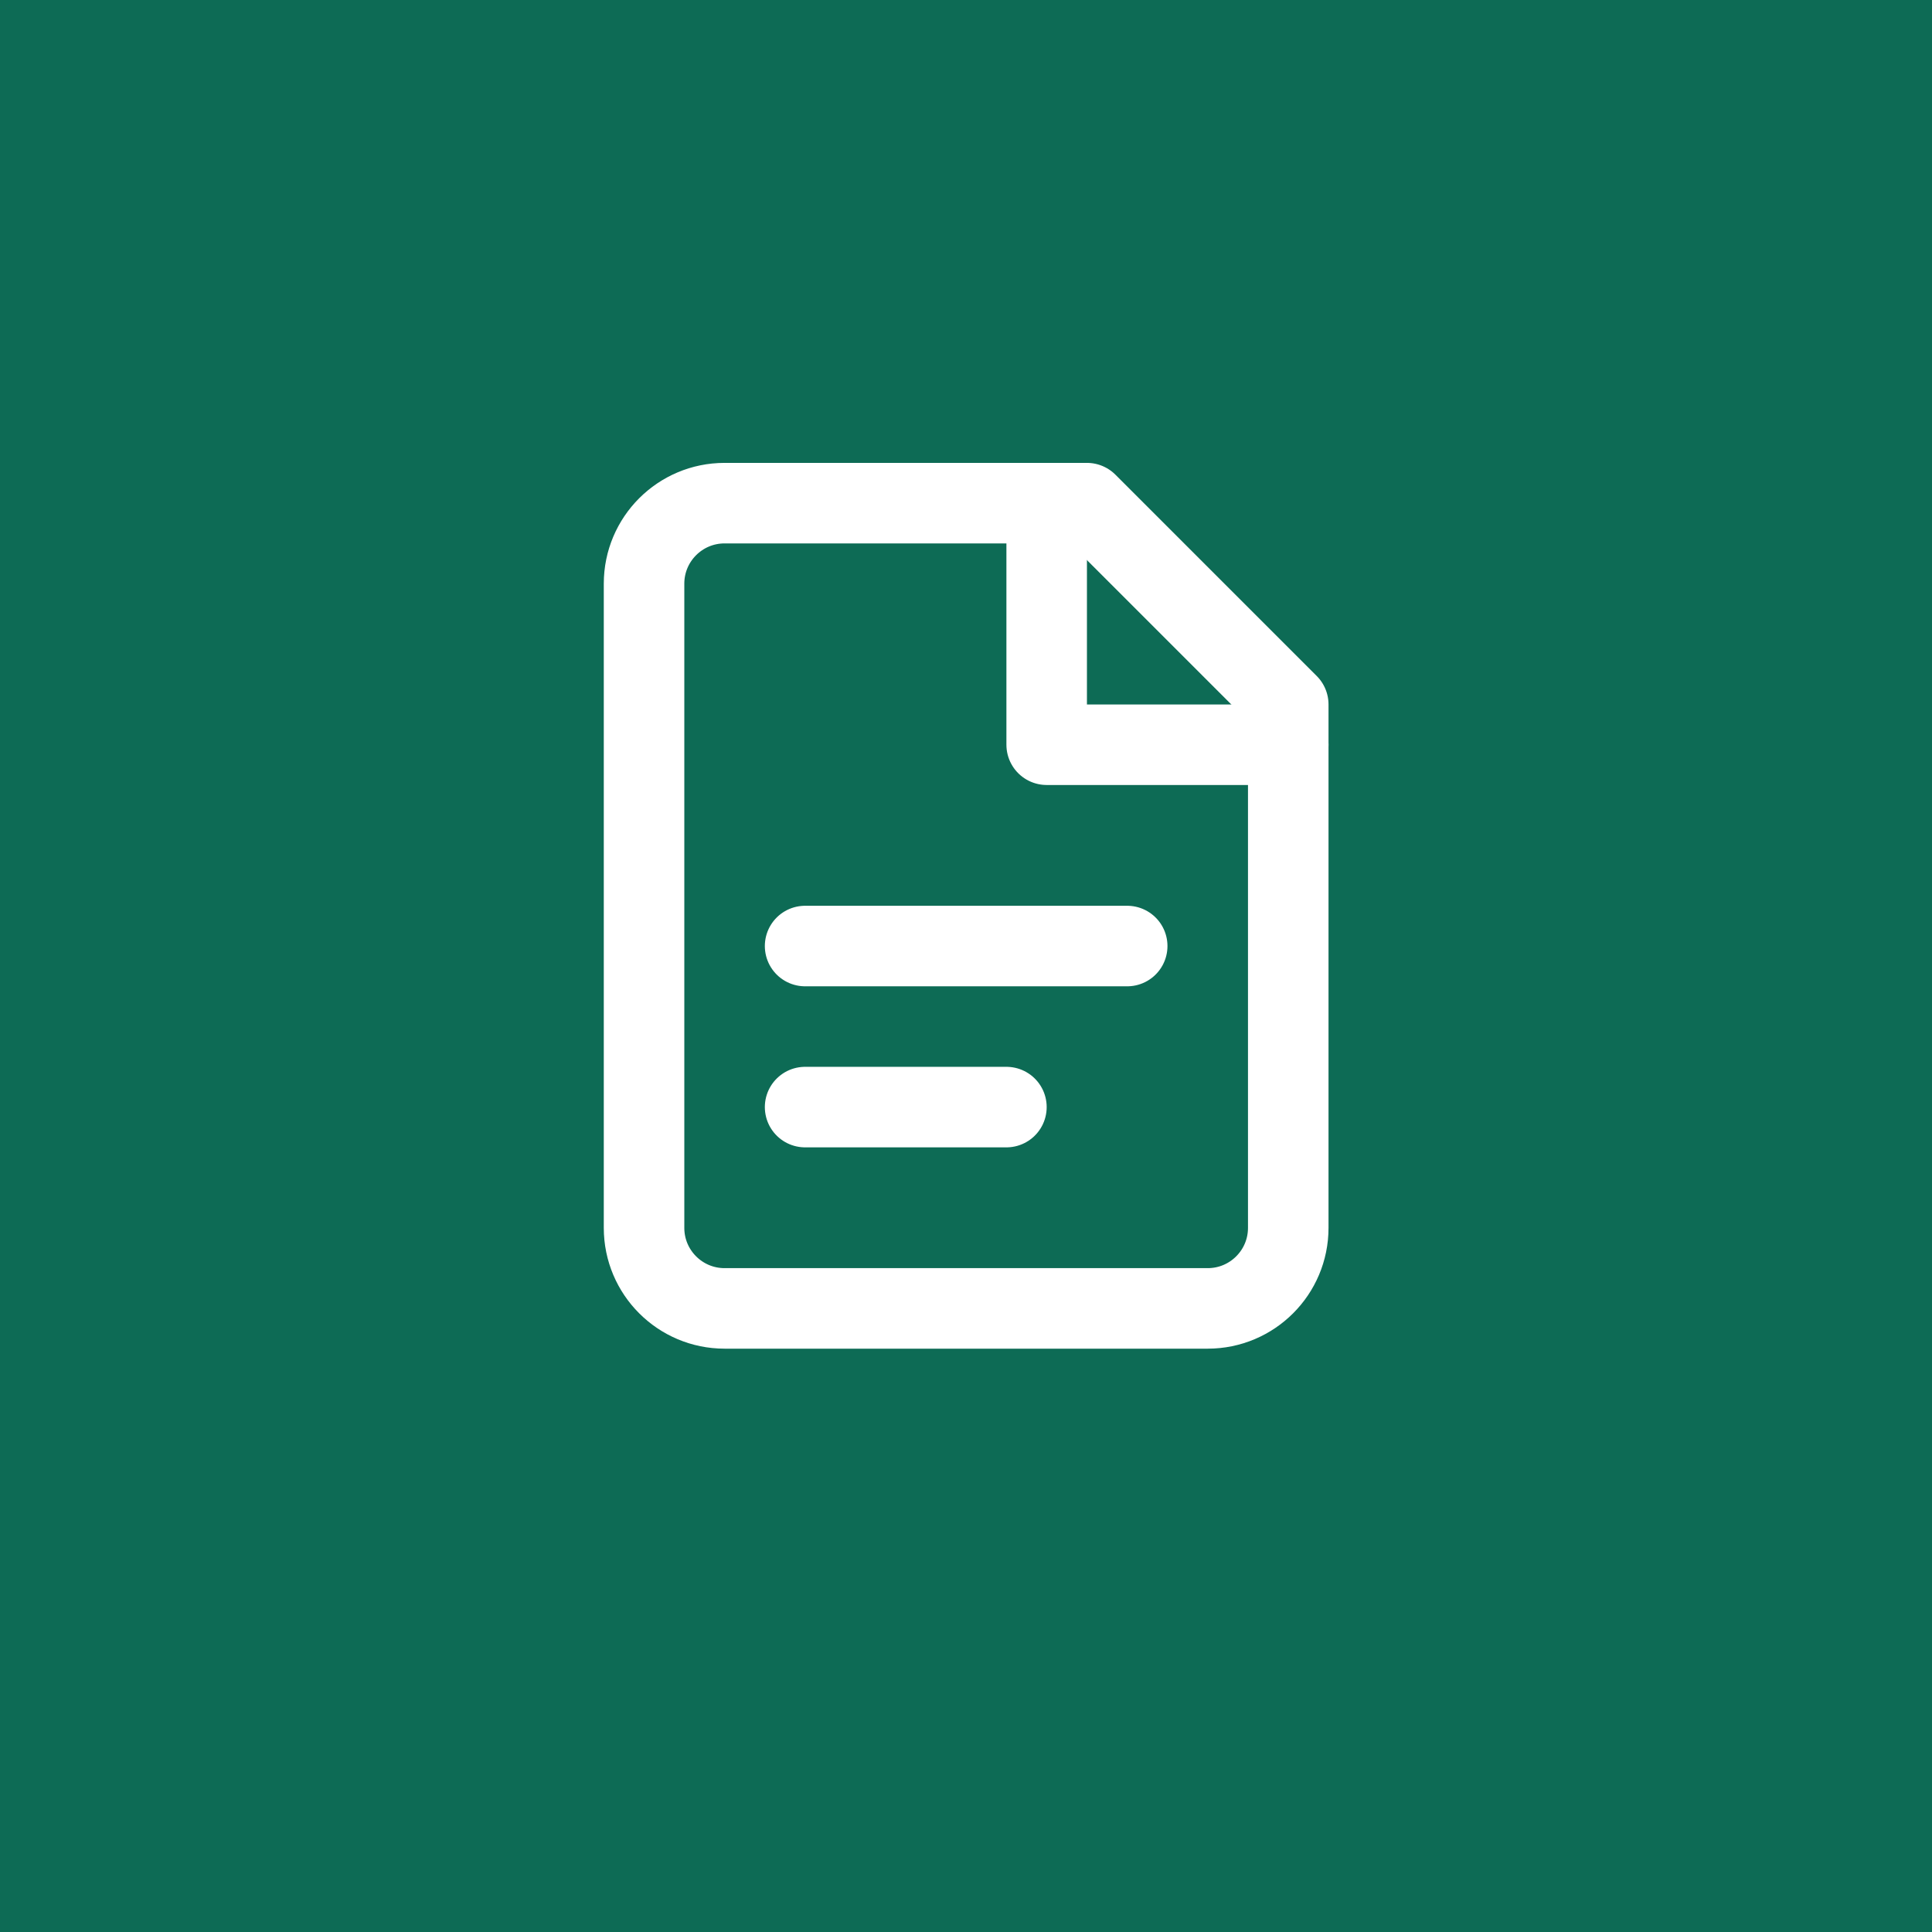
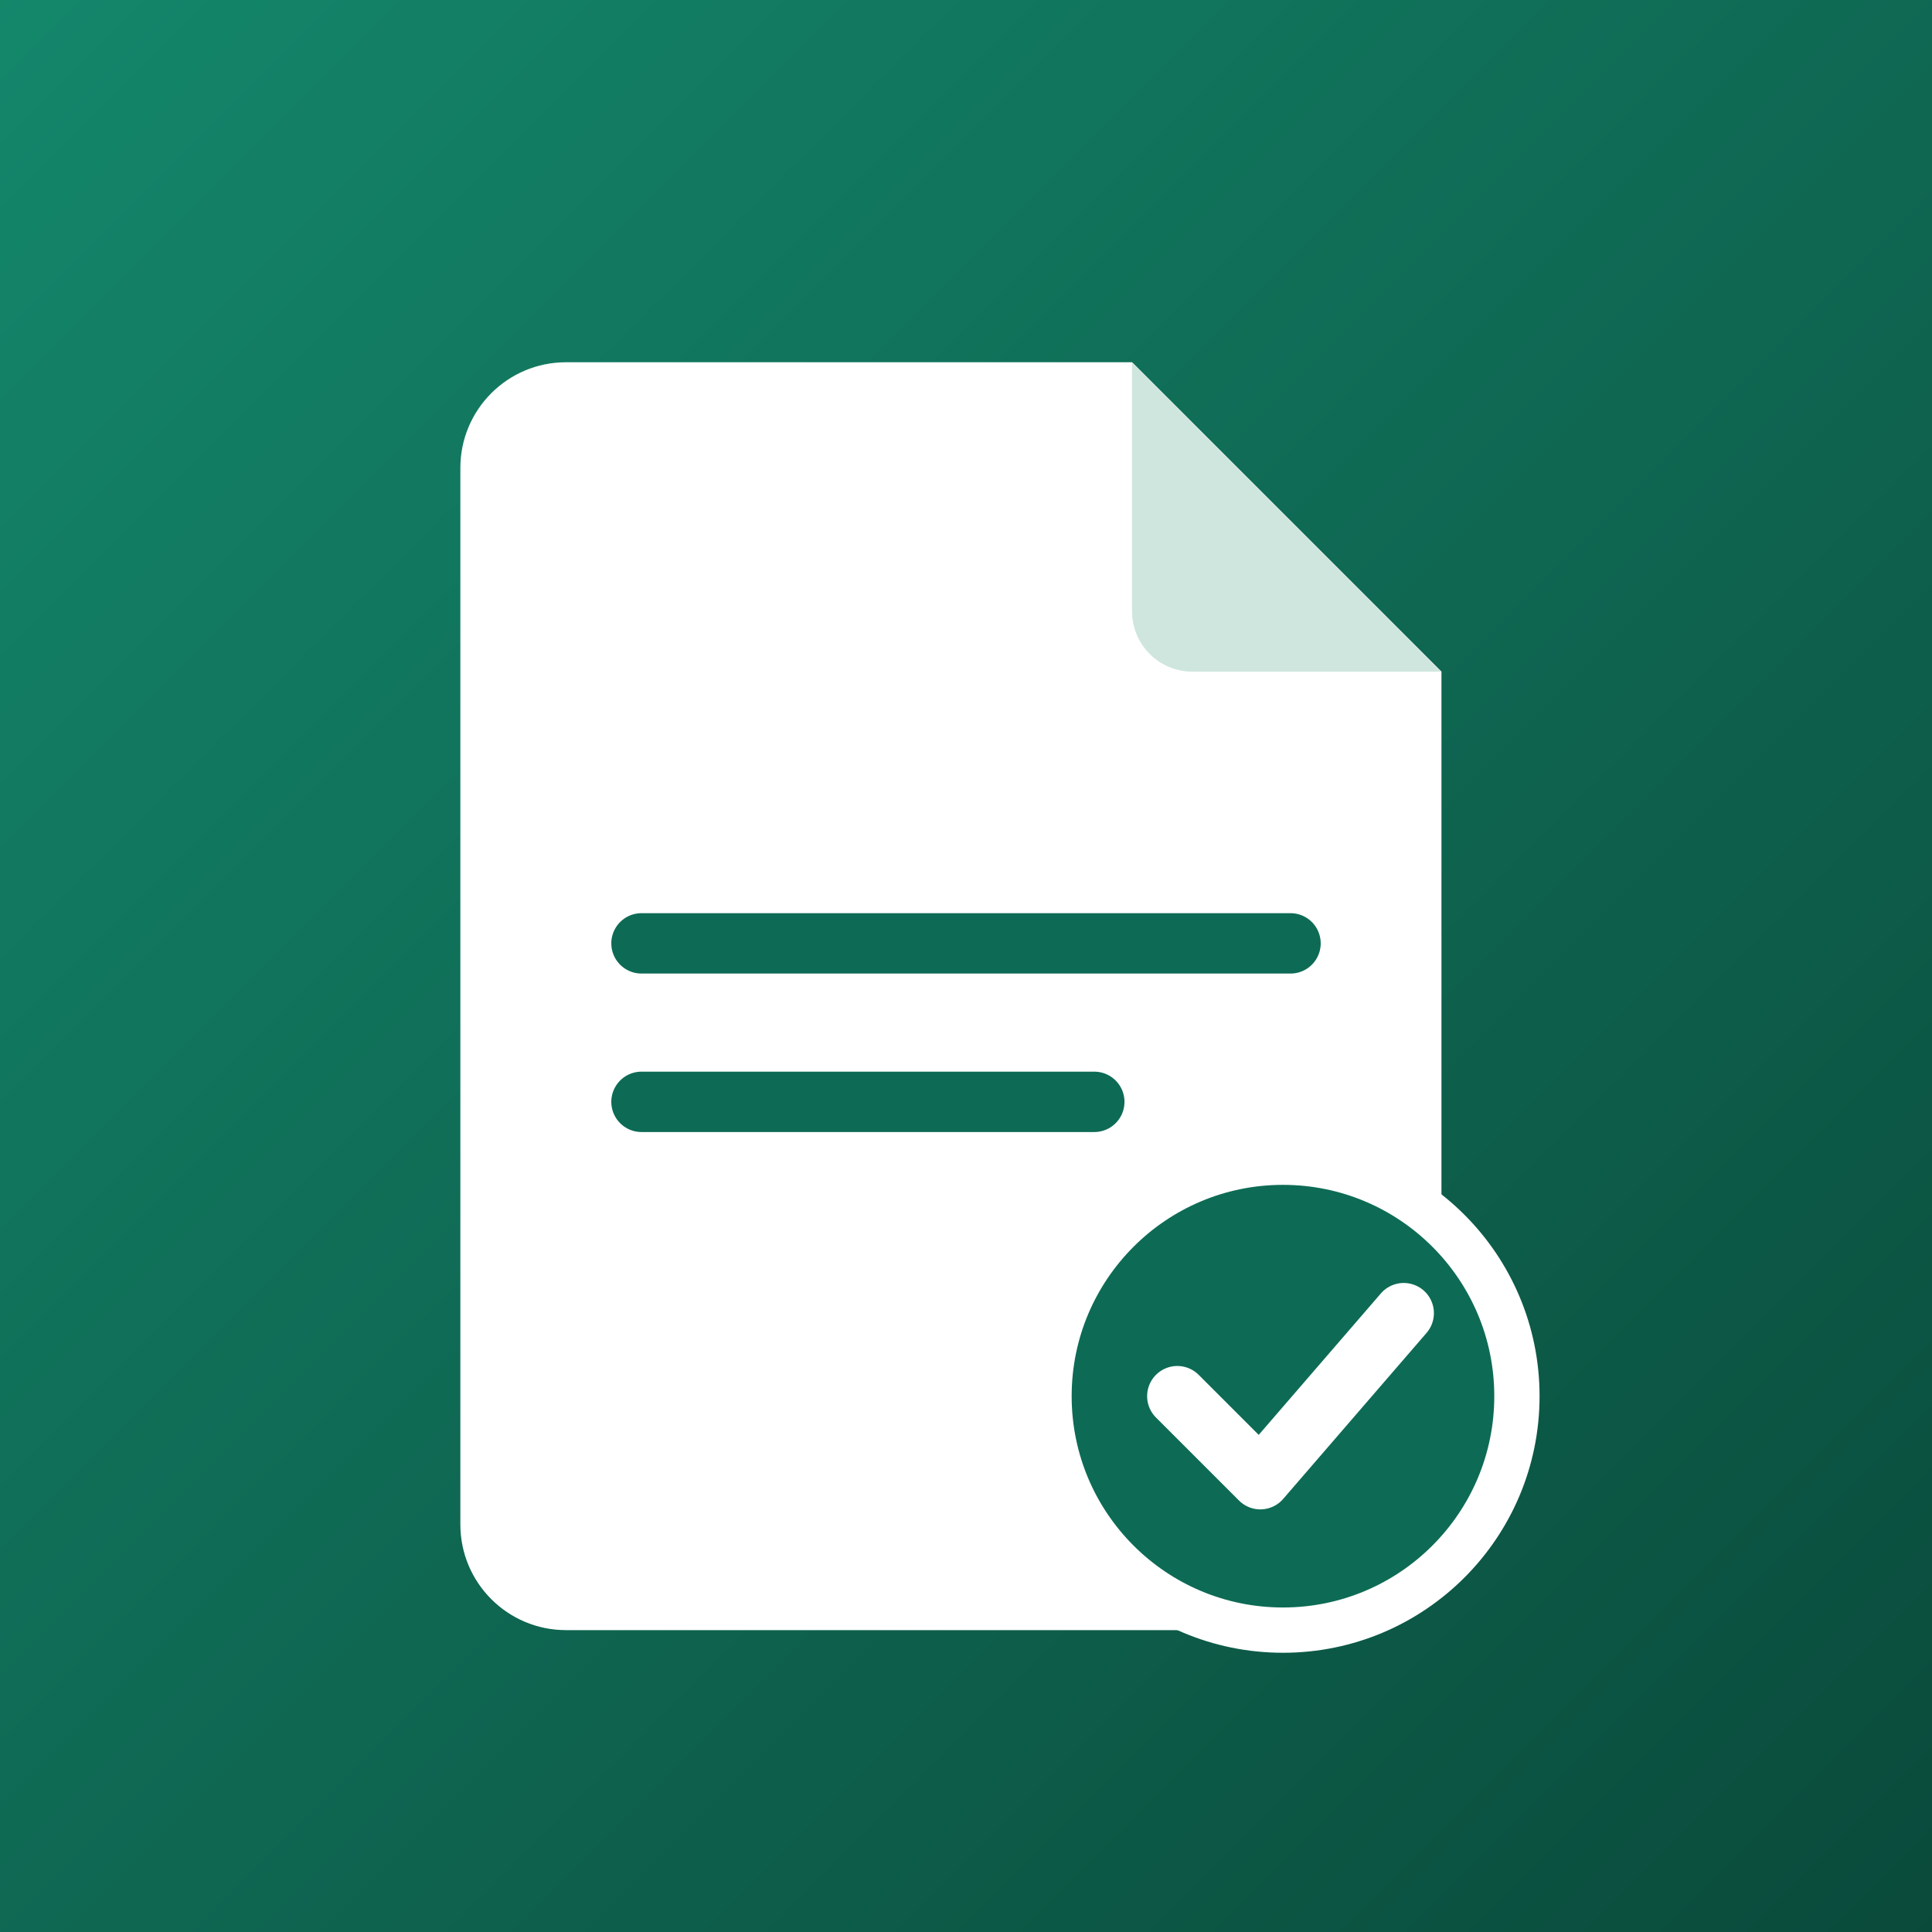
<svg xmlns="http://www.w3.org/2000/svg" viewBox="0 0 512 512">
-   <rect width="512" height="512" fill="#0d6b55" />
-   <g transform="translate(128 112) scale(10.67)" fill="none" stroke="#fff" stroke-width="2" stroke-linecap="round" stroke-linejoin="round">
-     <path d="M6 2h9l5 5v13a2 2 0 0 1-2 2H6a2 2 0 0 1-2-2V4a2 2 0 0 1 2-2z" />
-     <path d="M14 2v6h6M8 13h8M8 17h5" />
-   </g>
+   <defs>
+     <linearGradient id="g" x1="0" y1="0" x2="1" y2="1">
+       <stop offset="0" stop-color="#14876b" />
+       <stop offset="1" stop-color="#0a4a3b" />
+     </linearGradient>
+   </defs>
+   <rect width="512" height="512" fill="url(#g)" />
+   <path d="M150 96h150l82 82v226a28 28 0 0 1-28 28H150a28 28 0 0 1-28-28V124a28 28 0 0 1 28-28z" fill="#fff" />
+   <path d="M300 96v66a16 16 0 0 0 16 16h66z" fill="#cfe6de" />
+   <path d="M170 250h172M170 292h120" stroke="#0d6b55" stroke-width="16" stroke-linecap="round" />
+   <circle cx="340" cy="370" r="62" fill="#0d6b55" stroke="#fff" stroke-width="12" />
+   <path d="M312 370l22 22 38-44" fill="none" stroke="#fff" stroke-width="16" stroke-linecap="round" stroke-linejoin="round" />
</svg>
